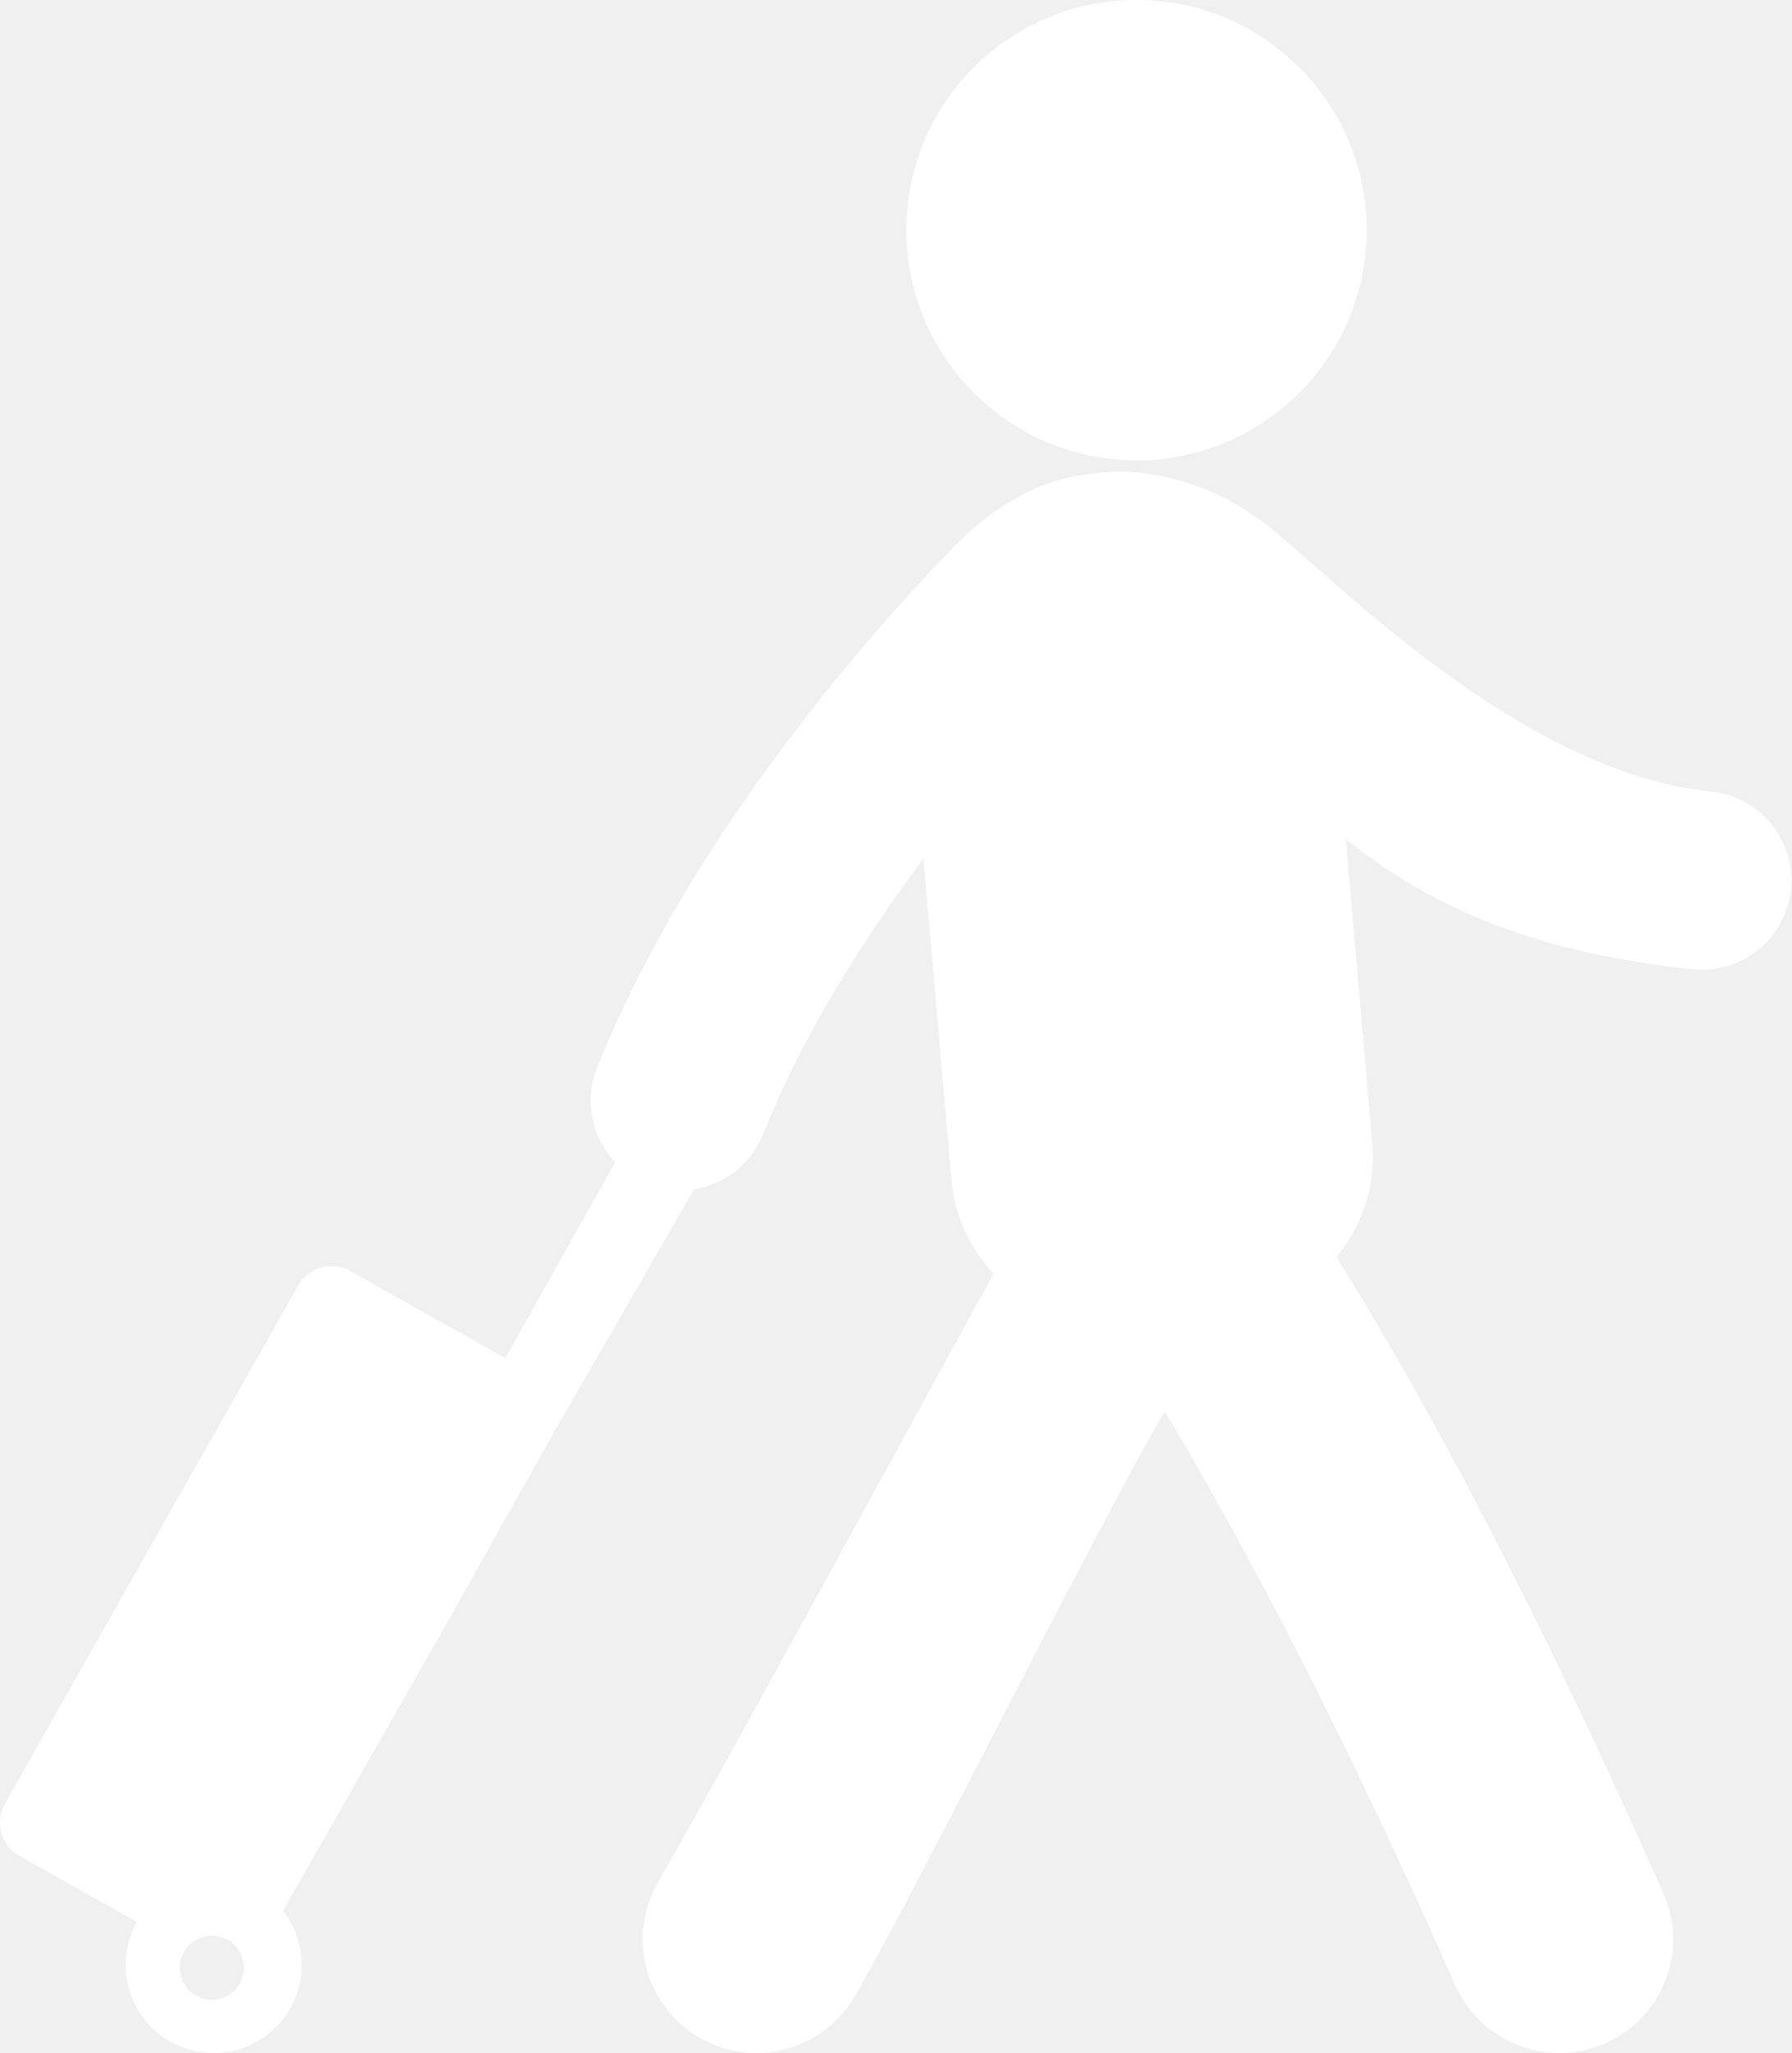
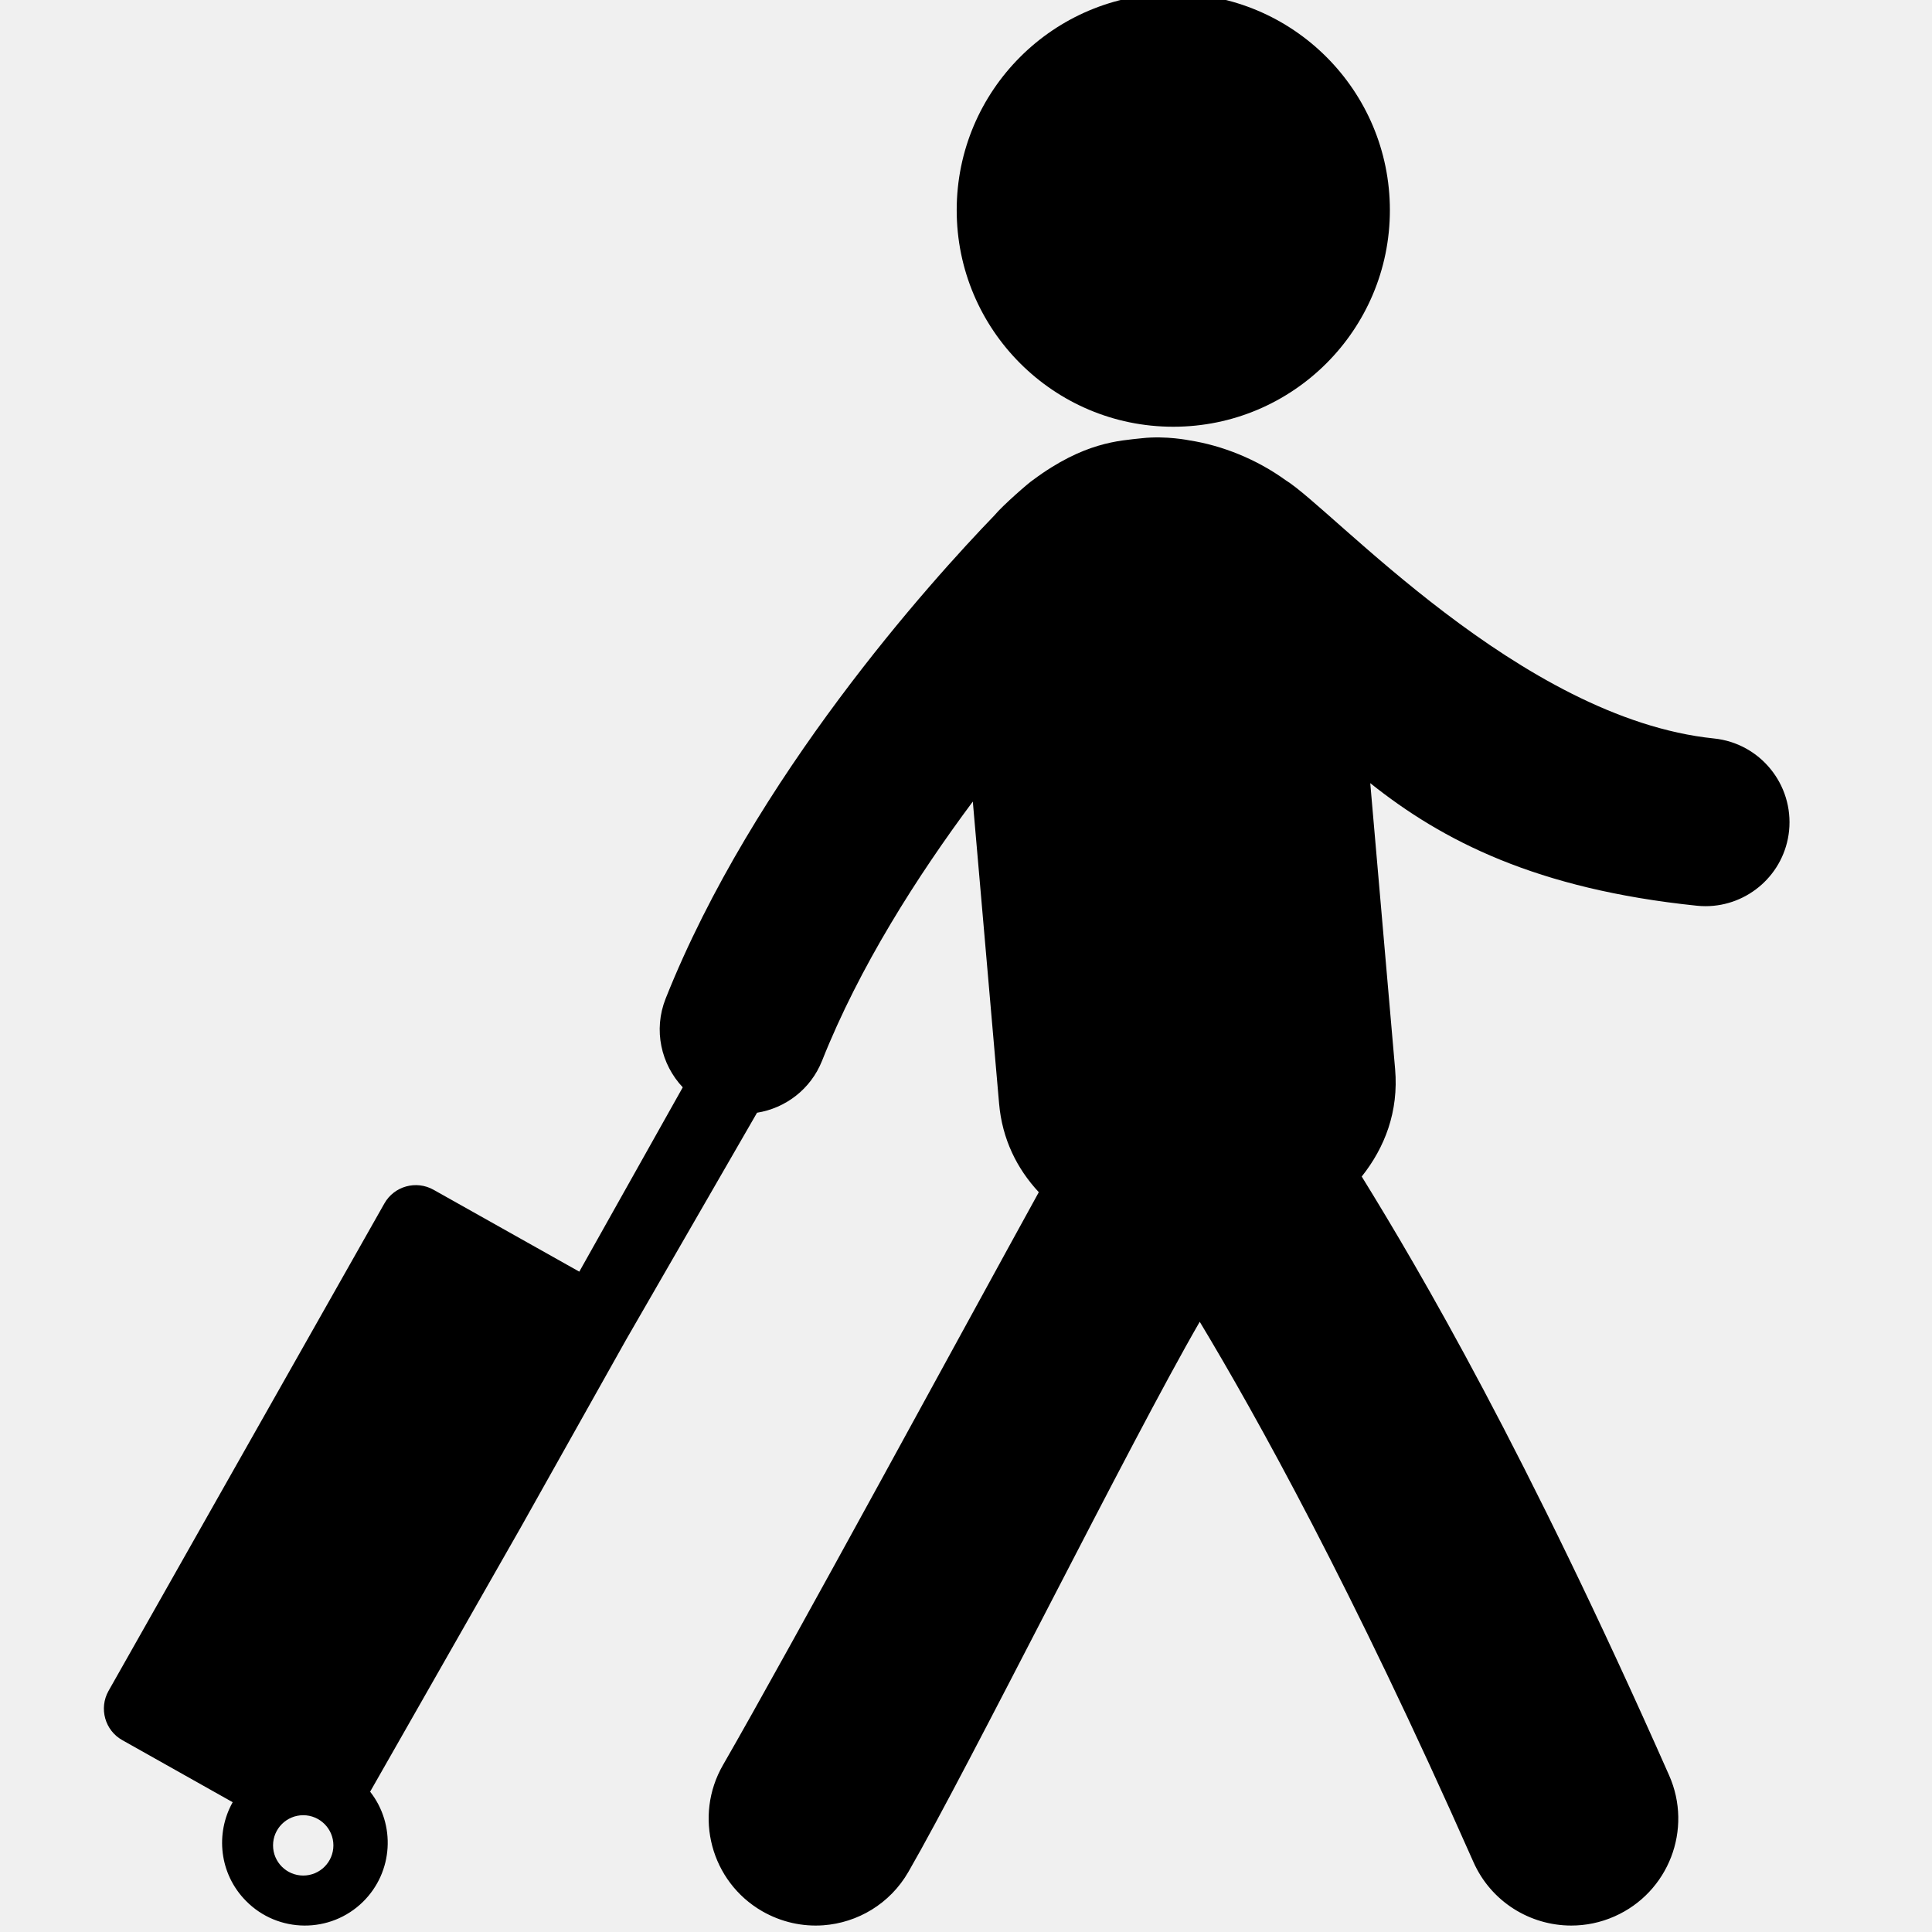
- <svg xmlns="http://www.w3.org/2000/svg" version="1.1" id="Capa_1" x="0px" y="0px" width="261.742px" height="300px" viewBox="169.129 0 261.742 300" enable-background="new 169.129 0 261.742 300" xml:space="preserve">
+ <svg xmlns="http://www.w3.org/2000/svg" version="1.1" id="Capa_1" x="0px" y="0px" width="300px" height="300px" viewBox="150 0 300 300" enable-background="new 150 0 300 300" xml:space="preserve">
  <g>
    <g>
-       <circle fill="#FFFFFF" cx="335.188" cy="33.632" r="33.632" />
-       <path fill="#FFFFFF" d="M419.14,115.669c-30.054-3.091-59.194-35.614-66.527-40.118c-4.499-3.248-9.82-5.375-14.91-6.169    c0,0-3.618-0.75-7.357-0.338c-3.578,0.397-9.021,0.583-16.987,6.521c-0.576,0.358-4.646,3.902-5.93,5.446    c-9.917,10.278-37.395,40.675-51.073,75.06c-1.933,4.885-0.707,10.19,2.661,13.769l-16.063,28.623l-22.628-12.713    c-2.701-1.52-6.129-0.57-7.647,2.135l-42.829,75.68c-1.516,2.701-0.557,6.145,2.151,7.648l17.13,9.634    c-2.727,4.854-2.071,11.134,2.049,15.308c4.968,5.071,13.129,5.133,18.191,0.15c4.705-4.641,5.089-12.011,1.103-17.092    l23.386-41.031l16.384-29.193l20.308-35.205c4.391-0.698,8.327-3.625,10.095-8.066c5.789-14.574,14.753-28.618,23.411-40.254    l4.079,46.885c0.473,5.508,2.767,10.127,6.168,13.774c-10.519,19.073-38.824,71.232-49.043,88.953    c-4.578,7.952-1.857,18.114,6.091,22.697c2.984,1.711,6.286,2.415,9.484,2.185c5.319-0.385,10.352-3.323,13.212-8.284    c9.521-16.506,34.354-66.6,45.246-85.429c8.732,14.511,23.61,41.215,42.484,83.857c2.744,6.215,8.826,9.897,15.209,9.897    c2.258,0,4.533-0.454,6.725-1.427c8.387-3.711,12.183-13.521,8.462-21.908c-22.258-50.323-38.646-78.26-47.727-92.972    c3.589-4.505,5.751-10.104,5.185-16.677l-3.861-44.409c11.186,8.931,25.781,16.455,50.702,19.032    c0.463,0.049,0.911,0.072,1.364,0.072c6.601,0,12.276-4.995,12.97-11.709C431.529,122.823,426.317,116.407,419.14,115.669z     M200.086,292.234c-2.588,0-4.687-2.098-4.687-4.684s2.099-4.684,4.687-4.684c2.584,0,4.684,2.098,4.684,4.684    C204.769,290.139,202.671,292.234,200.086,292.234z" />
+       <circle cx="332.188" cy="32.632" r="33.632" />
+       <path d="M416.14,114.669c-30.054-3.091-59.194-35.614-66.527-40.118c-4.499-3.248-9.82-5.375-14.91-6.169    c0,0-3.618-0.75-7.357-0.338c-3.578,0.397-9.021,0.583-16.987,6.521c-0.576,0.358-4.646,3.902-5.93,5.446    c-9.917,10.278-37.395,40.675-51.073,75.06c-1.933,4.885-0.707,10.19,2.661,13.769l-16.063,28.623l-22.628-12.713    c-2.701-1.52-6.129-0.57-7.647,2.135l-42.829,75.68c-1.516,2.701-0.557,6.145,2.151,7.648l17.13,9.634    c-2.727,4.854-2.071,11.134,2.049,15.308c4.968,5.071,13.129,5.133,18.191,0.15c4.705-4.641,5.089-12.011,1.103-17.092    l23.386-41.031l16.384-29.193l20.308-35.205c4.391-0.698,8.327-3.625,10.095-8.066c5.789-14.574,14.753-28.618,23.411-40.254    l4.079,46.885c0.473,5.508,2.767,10.127,6.168,13.774c-10.519,19.073-38.824,71.232-49.043,88.953    c-4.578,7.952-1.857,18.114,6.091,22.697c2.984,1.711,6.286,2.415,9.484,2.185c5.319-0.385,10.352-3.323,13.212-8.284    c9.521-16.506,34.354-66.6,45.246-85.429c8.732,14.511,23.61,41.215,42.484,83.857c2.744,6.215,8.826,9.897,15.209,9.897    c2.258,0,4.533-0.454,6.725-1.427c8.387-3.711,12.183-13.521,8.462-21.908c-22.258-50.323-38.646-78.26-47.727-92.972    c3.589-4.505,5.751-10.104,5.185-16.677l-3.861-44.409c11.186,8.931,25.781,16.455,50.702,19.032    c0.463,0.049,0.911,0.072,1.364,0.072c6.601,0,12.276-4.995,12.97-11.709C428.529,121.823,423.317,115.407,416.14,114.669z     M197.086,291.234c-2.588,0-4.687-2.098-4.687-4.684s2.099-4.684,4.687-4.684c2.584,0,4.684,2.098,4.684,4.684    C201.769,289.139,199.671,291.234,197.086,291.234z" />
    </g>
  </g>
</svg>
